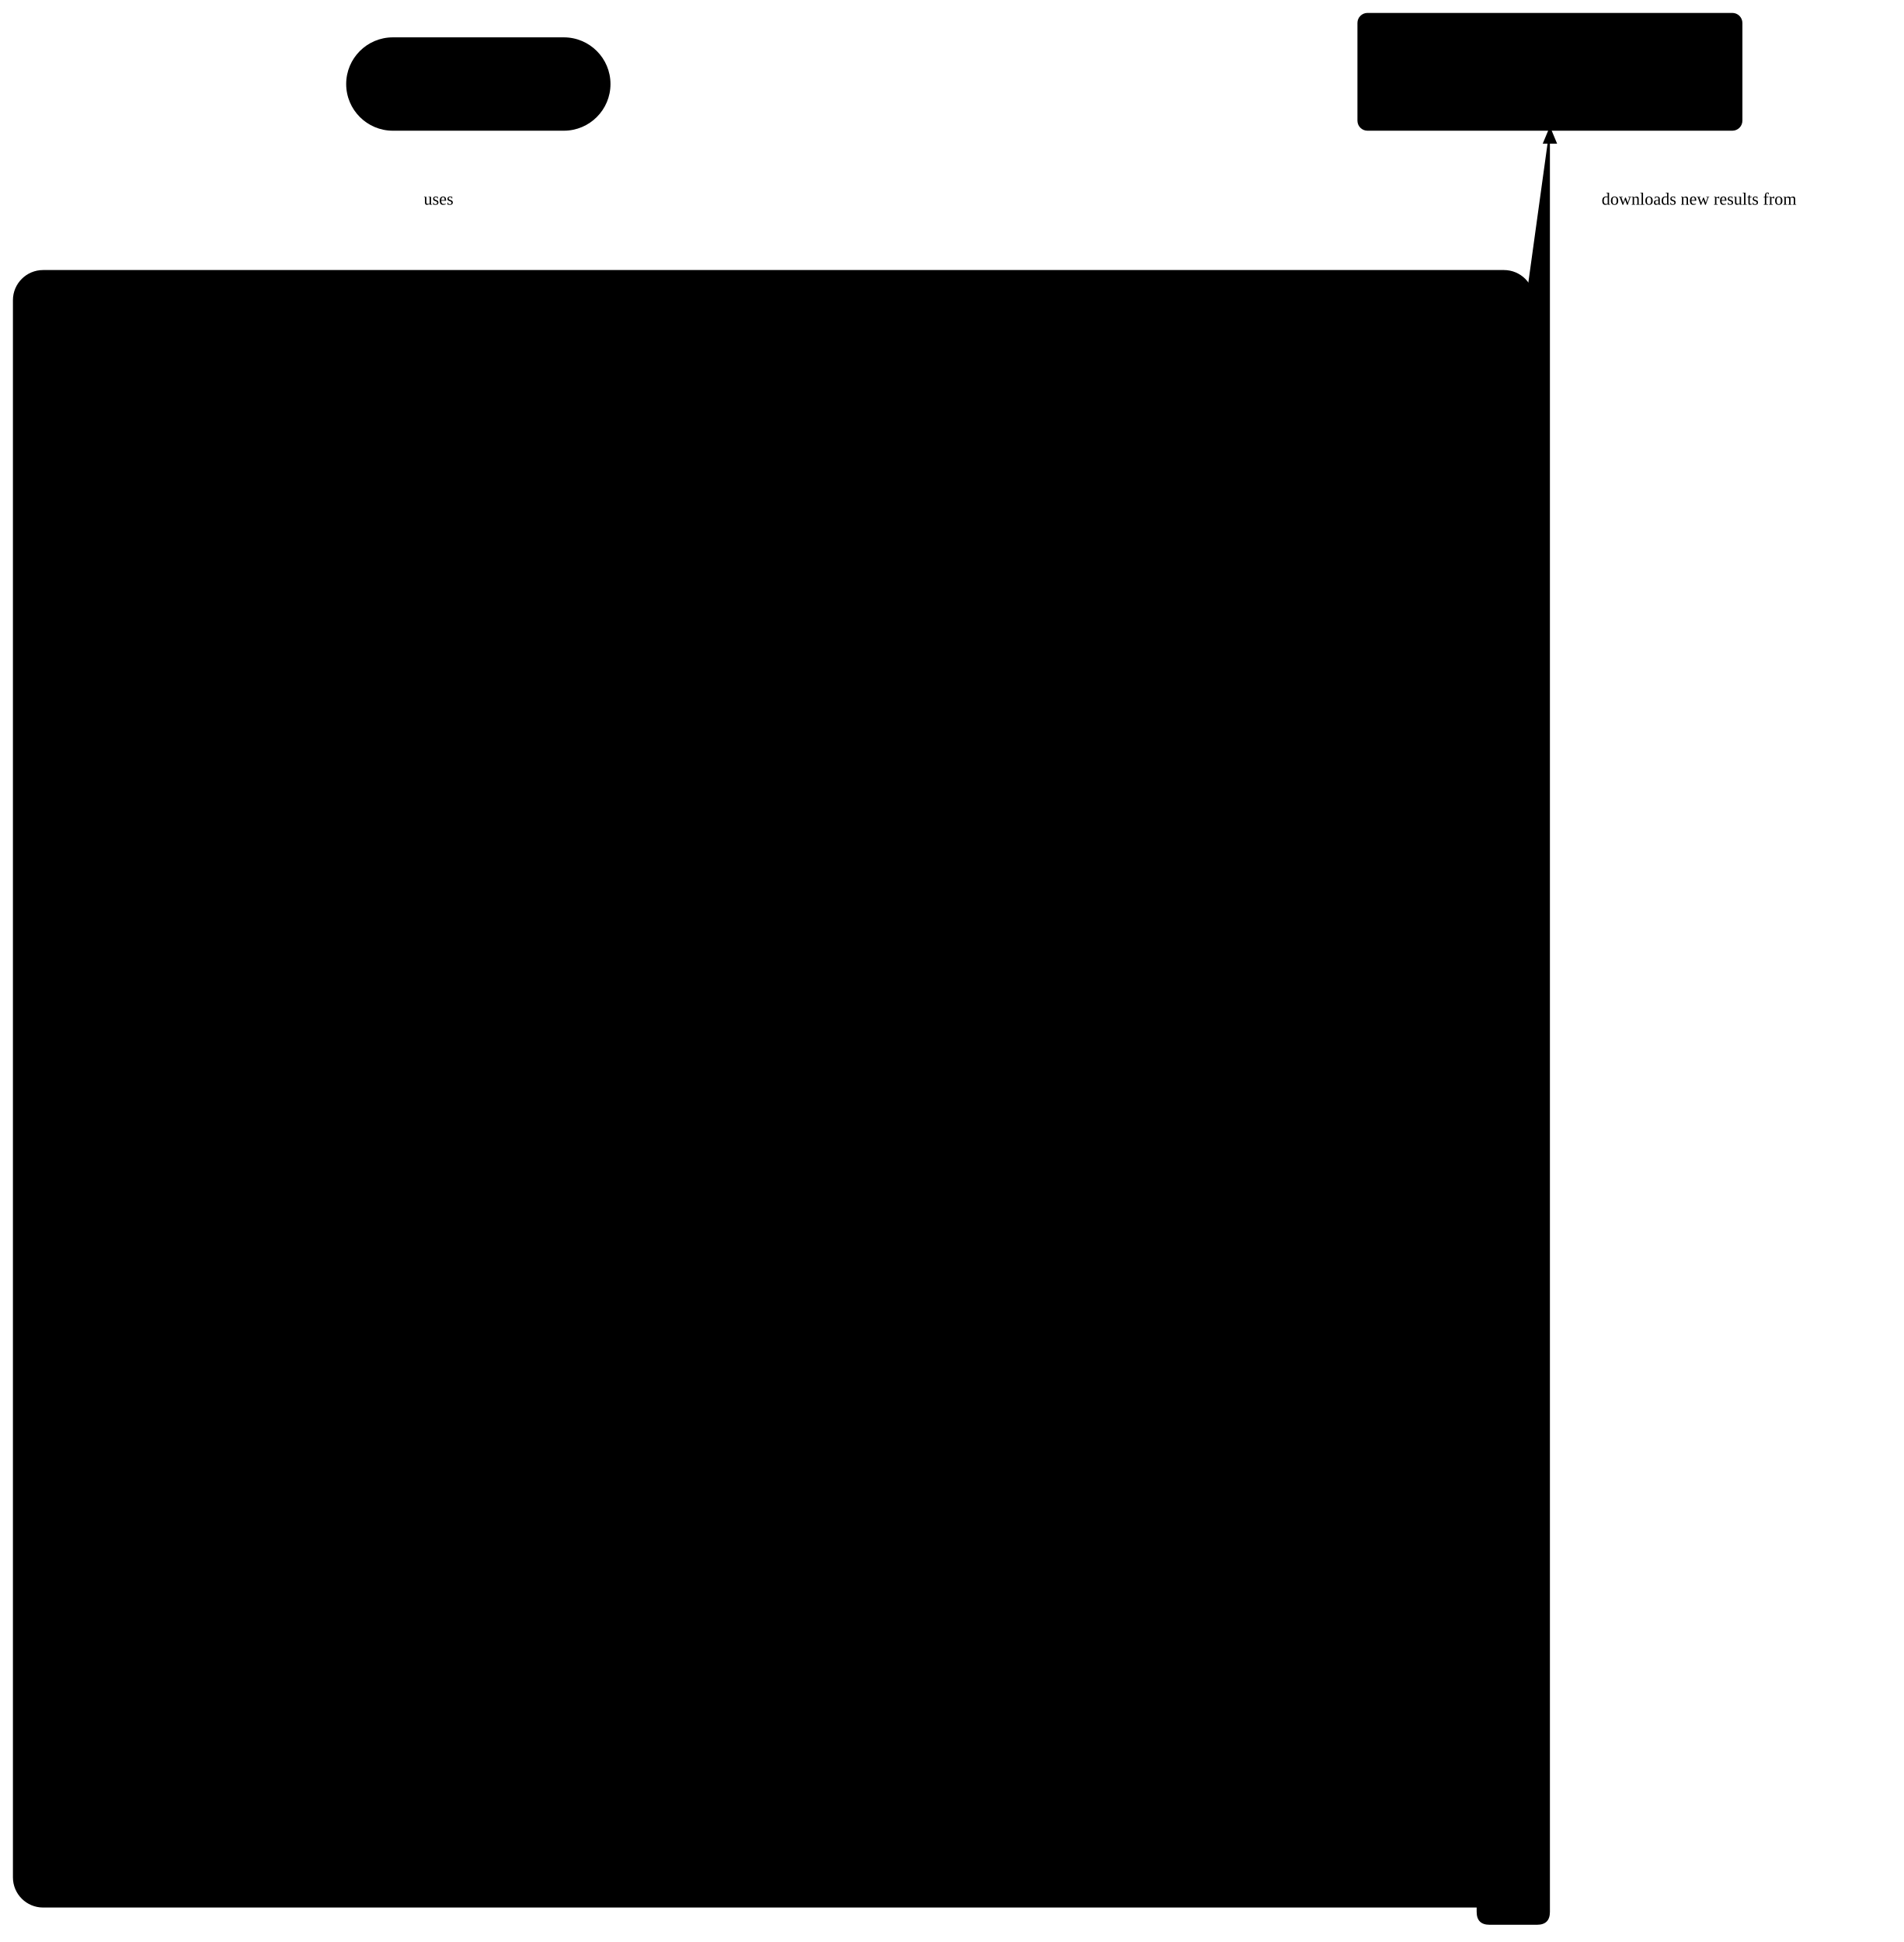
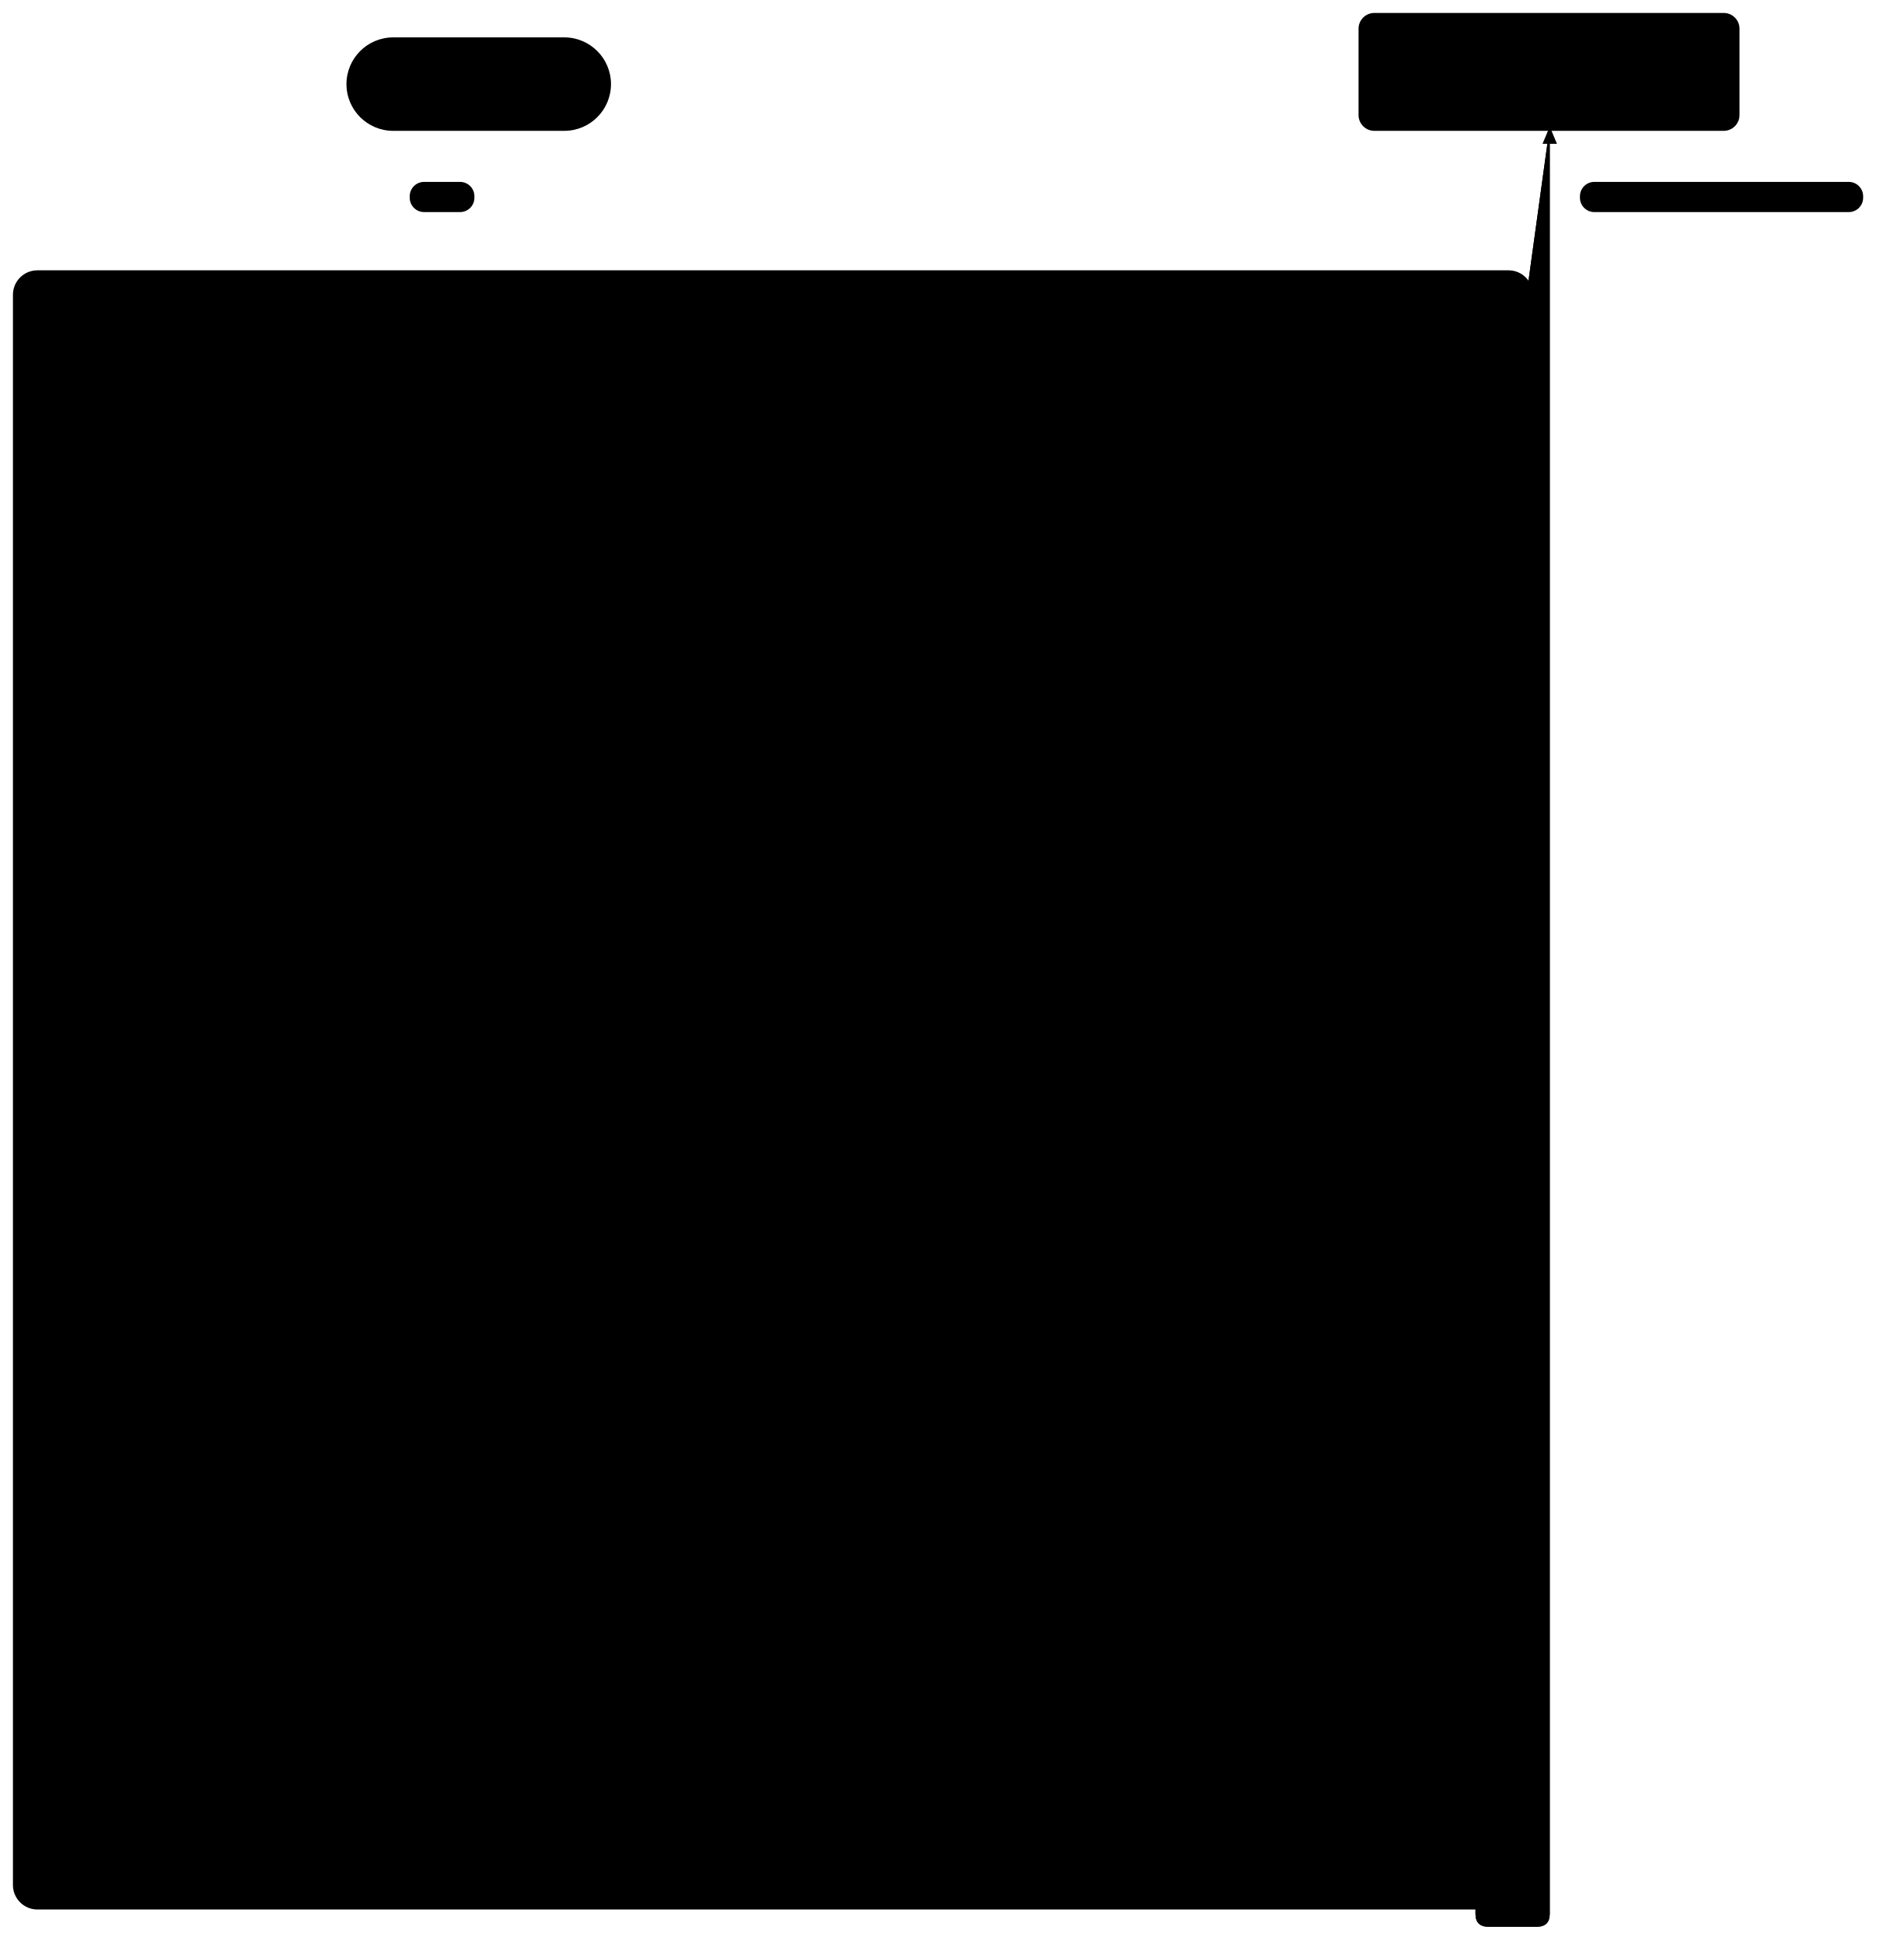
- <svg xmlns="http://www.w3.org/2000/svg" class="aerie" viewBox="0 0 1325 1352" width="1325" height="1352" overflow="visible" role="img" aria-label="The Lotto suite: Services" data-view="services" data-audience="manager">
+ <svg xmlns="http://www.w3.org/2000/svg" class="aerie" viewBox="0 0 1324 1352" width="1324" height="1352" overflow="visible" role="img" aria-label="The Lotto suite: Services" data-view="services" data-audience="manager">
  <defs>
    <pattern id="aerie-hatch" width="7" height="7" patternUnits="userSpaceOnUse" patternTransform="rotate(45)">
      <rect class="hatch-bg" width="7" height="7" />
      <path class="hatch-line" d="M0 0V7" />
    </pattern>
+     <radialGradient id="aerie-dawn" cx="0.18" cy="0" r="1.05" fx="0.12" fy="0">
+       <stop class="dawn-0" offset="0" />
+       <stop class="dawn-1" offset="0.55" />
+       <stop class="dawn-2" offset="1" />
+     </radialGradient>
  </defs>
  <g class="boxes">
    <g class="node leaf person" data-id="user" transform="translate(244 29)">
      <rect class="shape" width="178" height="59" rx="29.5" />
      <rect class="ring" x="-3" y="-3" width="184" height="65" rx="32.5" />
+       <rect class="icon-tile" x="7" y="7" width="32" height="32" rx="8" />
      <g class="icon" data-icon="person" transform="translate(12 12) scale(0.34375)">
        <circle cx="32" cy="21" r="10" />
        <path d="M12 56c0-12 9-20 20-20s20 8 20 20" />
      </g>
-       <text class="t-name" x="44" y="26" data-width="28">User</text>
+       <text class="t-name" x="44" y="26" data-width="32">User</text>
      <text class="t-tagline" x="44" y="44" data-width="105">Using a browser</text>
    </g>
    <g class="node open depth-0" data-id="suite" transform="translate(12 191)">
-       <rect class="shape" width="1053" height="1134" rx="18" />
-       <rect class="inner" x="5" y="5" width="1043" height="1124" rx="13" />
-       <rect class="ring" x="-3" y="-3" width="1059" height="1140" rx="21" />
+       <rect class="shape" width="1051.33" height="1134" rx="14" />
+       <rect class="dawn" width="1051.33" height="1134" rx="14" />
+       <rect class="ring" x="-3" y="-3" width="1057.33" height="1140" rx="17" />
+       <rect class="icon-tile" x="7" y="7" width="32" height="32" rx="8" />
      <g class="icon" data-icon="stack" transform="translate(12 12) scale(0.34375)">
        <path d="M32 9 56 21 32 33 8 21Z" />
        <path d="M8 31l24 12 24-12" />
        <path d="M8 41l24 12 24-12" />
      </g>
-       <g class="control" transform="translate(1032 21)">
+       <g class="control" transform="translate(1030.33 21)">
        <circle r="9" />
        <path d="M-4 0H4" />
      </g>
    </g>
    <g class="node leaf" data-id="website" transform="translate(191.83 261)">
-       <rect class="shape" width="283" height="59" rx="4" />
-       <rect class="ring" x="-3" y="-3" width="289" height="65" rx="7" />
+       <rect class="shape" width="283" height="59" rx="8" />
+       <rect class="ring" x="-3" y="-3" width="289" height="65" rx="11" />
+       <rect class="icon-tile" x="7" y="7" width="32" height="32" rx="8" />
      <g class="icon" data-icon="web" transform="translate(12 12) scale(0.34375)">
        <rect x="8" y="11" width="48" height="42" rx="5" />
        <path d="M8 21h48" />
        <path d="M27 29l-7 7 7 7" />
        <path d="M37 29l7 7-7 7" />
      </g>
-       <text class="t-name" x="44" y="26" data-width="49">Website</text>
-       <text class="t-tagline" x="44" y="44" data-width="214">Picks a game, generates numbers</text>
-     </g>
-     <g class="node leaf" data-id="screen-api" transform="translate(210.33 381)">
-       <rect class="shape" width="246" height="76" rx="4" />
-       <rect class="ring" x="-3" y="-3" width="252" height="82" rx="7" />
+       <text class="t-name" x="44" y="26" data-width="56">Website</text>
+       <text class="t-tagline" x="44" y="44" data-width="217">Picks a game, generates numbers</text>
+     </g>
+     <g class="node leaf" data-id="screen-api" transform="translate(208.33 381)">
+       <rect class="shape" width="250" height="76" rx="8" />
+       <rect class="ring" x="-3" y="-3" width="256" height="82" rx="11" />
+       <rect class="icon-tile" x="7" y="7" width="32" height="32" rx="8" />
      <g class="icon" data-icon="api" transform="translate(12 12) scale(0.34375)">
        <rect x="26" y="18" width="14" height="28" rx="3" />
        <path d="M7 25h19M7 39h19" />
        <path d="M40 32h16" />
        <path d="M50 26l6 6-6 6" />
      </g>
-       <text class="t-name" x="44" y="26" data-width="65">Screen API</text>
-       <text class="t-tagline" x="44" y="44" data-width="190">Prepares data for each screen</text>
+       <text class="t-name" x="44" y="26" data-width="75">Screen API</text>
+       <text class="t-tagline" x="44" y="44" data-width="194">Prepares data for each screen</text>
    </g>
    <g class="node open depth-1" data-id="engine" transform="translate(30 523)">
-       <rect class="shape" width="995.33" height="287" rx="18" />
-       <rect class="inner" x="5" y="5" width="985.33" height="277" rx="13" />
-       <rect class="ring" x="-3" y="-3" width="1001.33" height="293" rx="21" />
+       <rect class="shape" width="1001.33" height="287" rx="14" />
+       <rect class="dawn" width="1001.33" height="287" rx="14" />
+       <rect class="ring" x="-3" y="-3" width="1007.33" height="293" rx="17" />
+       <rect class="icon-tile" x="7" y="7" width="32" height="32" rx="8" />
      <g class="icon" data-icon="gear" transform="translate(12 12) scale(0.34375)">
        <path d="M28.1 16.5 29 10.7h6l.9 5.8 4.3 1.8 4.7-3.5 4.3 4.3-3.5 4.7 1.8 4.3 5.8.9v6l-5.8.9-1.8 4.3 3.5 4.7-4.3 4.3-4.7-3.5-4.3 1.8-.9 5.8h-6l-.9-5.8-4.3-1.8-4.7 3.5-4.3-4.3 3.5-4.7-1.8-4.3-5.8-.9v-6l5.8-.9 1.8-4.3-3.5-4.7 4.3-4.3 4.7 3.5Z" />
        <circle cx="32" cy="32" r="6" />
      </g>
-       <g class="control" transform="translate(974.33 21)">
+       <g class="control" transform="translate(980.33 21)">
        <circle r="9" />
        <path d="M-4 0H4" />
      </g>
    </g>
    <g class="node closed" data-id="engine-service" transform="translate(218.33 593)">
-       <rect class="shape" width="230" height="79" rx="8" />
-       <rect class="inner" x="5" y="5" width="220" height="69" rx="3" />
-       <rect class="ring" x="-3" y="-3" width="236" height="85" rx="11" />
+       <rect class="shape" width="230" height="79" rx="10" />
+       <rect class="ring" x="-3" y="-3" width="236" height="85" rx="13" />
+       <rect class="icon-tile" x="7" y="7" width="32" height="32" rx="8" />
      <g class="icon" data-icon="module" transform="translate(12 12) scale(0.34375)">
        <path d="M32 8 53 20v24L32 56 11 44V20Z" />
        <path d="M11 20l21 12 21-12" />
        <path d="M32 32v24" />
      </g>
-       <text class="t-name" x="44" y="26" data-width="87">Engine service</text>
-       <text class="t-tagline" x="44" y="44" data-width="140">The running program</text>
-       <text class="t-chip" x="44" y="62" data-width="80">3 parts inside</text>
+       <text class="t-name" x="44" y="26" data-width="100">Engine service</text>
+       <text class="t-tagline" x="44" y="44" data-width="135">The running program</text>
+       <text class="t-chip" x="44" y="62" data-width="88">3 parts inside</text>
      <g class="control" transform="translate(209 21)">
        <circle r="9" />
        <path d="M-4 0H4M0-4V4" />
      </g>
    </g>
-     <g class="node leaf" data-id="strategies" transform="translate(171 733)">
-       <rect class="shape" width="248" height="59" rx="4" />
-       <rect class="ring" x="-3" y="-3" width="254" height="65" rx="7" />
+     <g class="node leaf" data-id="strategies" transform="translate(172 733)">
+       <rect class="shape" width="246" height="59" rx="8" />
+       <rect class="ring" x="-3" y="-3" width="252" height="65" rx="11" />
+       <rect class="icon-tile" x="7" y="7" width="32" height="32" rx="8" />
      <g class="icon" data-icon="books" transform="translate(12 12) scale(0.34375)">
        <path d="M7 55h50" />
        <rect x="12" y="17" width="9" height="38" rx="1.5" />
        <rect x="23" y="12" width="9" height="43" rx="1.5" />
        <path d="M35.5 19.5l8.7-2.3 9.6 35.6-8.7 2.4Z" />
      </g>
-       <text class="t-name" x="44" y="26" data-width="105">Strategies library</text>
-       <text class="t-tagline" x="44" y="44" data-width="192">The number-picking methods</text>
+       <text class="t-name" x="44" y="26" data-width="117">Strategies library</text>
+       <text class="t-tagline" x="44" y="44" data-width="190">The number-picking methods</text>
    </g>
    <g class="node leaf" data-id="formats" transform="translate(731.33 603)">
-       <rect class="shape" width="276" height="59" rx="4" />
-       <rect class="ring" x="-3" y="-3" width="282" height="65" rx="7" />
+       <rect class="shape" width="282" height="59" rx="8" />
+       <rect class="ring" x="-3" y="-3" width="288" height="65" rx="11" />
+       <rect class="icon-tile" x="7" y="7" width="32" height="32" rx="8" />
      <g class="icon" data-icon="grid" transform="translate(12 12) scale(0.34375)">
        <rect x="9" y="12" width="46" height="40" rx="3" />
        <path d="M9 24h46M9 38h46M32 24v28" />
      </g>
-       <text class="t-name" x="44" y="26" data-width="124">Shared data formats</text>
-       <text class="t-tagline" x="44" y="44" data-width="220">The shapes of requests and results</text>
+       <text class="t-name" x="44" y="26" data-width="138">Shared data formats</text>
+       <text class="t-tagline" x="44" y="44" data-width="226">The shapes of requests and results</text>
    </g>
    <g class="node leaf" data-id="legacy" transform="translate(468.33 603)">
-       <rect class="shape" width="243" height="59" rx="4" />
-       <rect class="ring" x="-3" y="-3" width="249" height="65" rx="7" />
+       <rect class="shape" width="243" height="59" rx="8" />
+       <rect class="ring" x="-3" y="-3" width="249" height="65" rx="11" />
+       <rect class="icon-tile" x="7" y="7" width="32" height="32" rx="8" />
      <g class="icon" data-icon="monitor" transform="translate(12 12) scale(0.34375)">
        <rect x="8" y="11" width="48" height="32" rx="3" />
        <path d="M32 43v9M21 53h22" />
      </g>
-       <text class="t-name" x="44" y="26" data-width="145">Legacy desktop support</text>
-       <text class="t-tagline" x="44" y="44" data-width="182">Kept for the old desktop app</text>
-     </g>
-     <g class="node open depth-1" data-id="store" transform="translate(411 881)">
-       <rect class="shape" width="636" height="421" rx="18" />
-       <rect class="inner" x="5" y="5" width="626" height="411" rx="13" />
-       <rect class="ring" x="-3" y="-3" width="642" height="427" rx="21" />
+       <text class="t-name" x="44" y="26" data-width="165">Legacy desktop support</text>
+       <text class="t-tagline" x="44" y="44" data-width="183">Kept for the old desktop app</text>
+     </g>
+     <g class="node open depth-1" data-id="store" transform="translate(410 881)">
+       <rect class="shape" width="635.33" height="421" rx="14" />
+       <rect class="dawn" width="635.33" height="421" rx="14" />
+       <rect class="ring" x="-3" y="-3" width="641.33" height="427" rx="17" />
+       <rect class="icon-tile" x="7" y="7" width="32" height="32" rx="8" />
      <g class="icon" data-icon="cylinder" transform="translate(12 12) scale(0.34375)">
        <path d="M14 14c0-3.3 8-6 18-6s18 2.7 18 6-8 6-18 6-18-2.7-18-6Z" />
        <path d="M14 14v36c0 3.3 8 6 18 6s18-2.7 18-6V14" />
        <path d="M14 26c0 3.3 8 6 18 6s18-2.7 18-6" />
        <path d="M14 38c0 3.3 8 6 18 6s18-2.7 18-6" />
      </g>
-       <g class="control" transform="translate(615 21)">
+       <g class="control" transform="translate(614.33 21)">
        <circle r="9" />
        <path d="M-4 0H4" />
      </g>
    </g>
-     <g class="node leaf" data-id="history-service" transform="translate(455 1088)">
-       <rect class="shape" width="264" height="76" rx="4" />
-       <rect class="ring" x="-3" y="-3" width="270" height="82" rx="7" />
+     <g class="node leaf" data-id="history-service" transform="translate(451.33 1088)">
+       <rect class="shape" width="268" height="76" rx="8" />
+       <rect class="ring" x="-3" y="-3" width="274" height="82" rx="11" />
+       <rect class="icon-tile" x="7" y="7" width="32" height="32" rx="8" />
      <g class="icon" data-icon="history" transform="translate(12 12) scale(0.34375)">
        <path d="M14.5 24A19 19 0 1 1 13 34" />
        <path d="M8 18l6.5 6.5L21 18" />
        <path d="M33 21v12l8 5" />
      </g>
-       <text class="t-name" x="44" y="26" data-width="123">Draw history service</text>
-       <text class="t-tagline" x="44" y="44" data-width="208">Answers requests for past draws</text>
-     </g>
-     <g class="node leaf" data-id="updater" transform="translate(737 951)">
-       <rect class="shape" width="283" height="76" rx="4" />
-       <rect class="ring" x="-3" y="-3" width="289" height="82" rx="7" />
+       <text class="t-name" x="44" y="26" data-width="140">Draw history service</text>
+       <text class="t-tagline" x="44" y="44" data-width="212">Answers requests for past draws</text>
+     </g>
+     <g class="node leaf" data-id="updater" transform="translate(736.33 951)">
+       <rect class="shape" width="283" height="76" rx="8" />
+       <rect class="ring" x="-3" y="-3" width="289" height="82" rx="11" />
+       <rect class="icon-tile" x="7" y="7" width="32" height="32" rx="8" />
      <g class="icon" data-icon="refresh" transform="translate(12 12) scale(0.34375)">
        <path d="M49 25A18 18 0 0 0 16 21" />
        <path d="M15 39a18 18 0 0 0 33 4" />
        <path d="M51 13v12H39" />
        <path d="M13 51V39h12" />
      </g>
-       <text class="t-name" x="44" y="26" data-width="96">Results updater</text>
-       <text class="t-tagline" x="44" y="44" data-width="191">Checks for new draws every 2</text>
-       <text class="t-tagline" x="44" y="61" data-width="38">hours</text>
-     </g>
-     <g class="node leaf" data-id="reader" transform="translate(739 1088)">
-       <rect class="shape" width="279" height="76" rx="4" />
-       <rect class="ring" x="-3" y="-3" width="285" height="82" rx="7" />
+       <text class="t-name" x="44" y="26" data-width="107">Results updater</text>
+       <text class="t-tagline" x="44" y="44" data-width="196">Checks for new draws every 2</text>
+       <text class="t-tagline" x="44" y="61" data-width="37">hours</text>
+     </g>
+     <g class="node leaf" data-id="reader" transform="translate(739.33 1088)">
+       <rect class="shape" width="277" height="76" rx="8" />
+       <rect class="ring" x="-3" y="-3" width="283" height="82" rx="11" />
+       <rect class="icon-tile" x="7" y="7" width="32" height="32" rx="8" />
      <g class="icon" data-icon="document" transform="translate(12 12) scale(0.34375)">
        <path d="M17 8h21l10 10v38H17Z" />
        <path d="M38 8v10h10" />
        <path d="M24 31h17M24 40h17M24 49h10" />
      </g>
-       <text class="t-name" x="44" y="26" data-width="87">Results reader</text>
-       <text class="t-tagline" x="44" y="44" data-width="223">Turns downloaded files into draws</text>
-     </g>
-     <g class="node leaf" data-id="saved-draws" transform="translate(749.17 1225)">
-       <rect class="shape" width="194" height="59" rx="4" />
-       <rect class="ring" x="-3" y="-3" width="200" height="65" rx="7" />
+       <text class="t-name" x="44" y="26" data-width="98">Results reader</text>
+       <text class="t-tagline" x="44" y="44" data-width="221">Turns downloaded files into draws</text>
+     </g>
+     <g class="node leaf" data-id="saved-draws" transform="translate(748.5 1225)">
+       <rect class="shape" width="194" height="59" rx="8" />
+       <rect class="ring" x="-3" y="-3" width="200" height="65" rx="11" />
+       <rect class="icon-tile" x="7" y="7" width="32" height="32" rx="8" />
      <g class="icon" data-icon="archive" transform="translate(12 12) scale(0.34375)">
        <rect x="9" y="11" width="46" height="11" rx="2" />
        <path d="M13 22v30h38V22" />
        <path d="M27 32h10" />
      </g>
-       <text class="t-name" x="44" y="26" data-width="77">Saved draws</text>
+       <text class="t-name" x="44" y="26" data-width="88">Saved draws</text>
      <text class="t-tagline" x="44" y="44" data-width="114">One file per game</text>
    </g>
    <g class="node leaf external" data-id="texas" transform="translate(948 12)">
-       <rect class="shape" width="262" height="76" rx="4" />
-       <rect class="ring" x="-3" y="-3" width="268" height="82" rx="7" />
+       <rect class="shape" width="259" height="76" rx="8" />
+       <rect class="ring" x="-3" y="-3" width="265" height="82" rx="11" />
+       <rect class="icon-tile" x="7" y="7" width="32" height="32" rx="8" />
      <g class="icon" data-icon="building" transform="translate(12 12) scale(0.34375)">
        <path d="M8 56h48" />
        <path d="M16 56V10h32v46" />
        <path d="M24 18h4M36 18h4M24 27h4M36 27h4M24 36h4M36 36h4" />
        <path d="M29 56V46h6v10" />
      </g>
-       <text class="t-name" x="44" y="26" data-width="132">Texas Lottery website</text>
-       <text class="t-tagline" x="44" y="44" data-width="206">Publishes winning numbers per</text>
-       <text class="t-tagline" x="44" y="61" data-width="35">game</text>
+       <text class="t-name" x="44" y="26" data-width="151">Texas Lottery website</text>
+       <text class="t-tagline" x="44" y="44" data-width="201">Publishes winning numbers per</text>
+       <text class="t-tagline" x="44" y="61" data-width="36">game</text>
    </g>
  </g>
  <g class="edges">
    <g class="edge" data-id="user-&gt;website">
      <path class="line" d="M333 88L333 261" />
+       <path class="flow" d="M333 88L333 261" />
      <path class="arrow" d="M328 249L333 261L338 249" />
    </g>
    <g class="edge" data-id="website-&gt;screen-api">
      <path class="line" d="M333.33 320L333.33 381" />
+       <path class="flow" d="M333.33 320L333.33 381" />
      <path class="arrow" d="M328.33 369L333.33 381L338.33 369" />
    </g>
    <g class="edge" data-id="screen-api-&gt;engine-service">
      <path class="line" d="M333.33 457L333.33 593" />
+       <path class="flow" d="M333.33 457L333.33 593" />
      <path class="arrow" d="M328.33 581L333.33 593L338.33 581" />
    </g>
    <g class="edge" data-id="engine-service-&gt;strategies">
      <path class="line" d="M295 672L295 733" />
+       <path class="flow" d="M295 672L295 733" />
      <path class="arrow" d="M290 721L295 733L300 721" />
    </g>
    <g class="edge" data-id="engine-service-&gt;history-service">
-       <path class="line" d="M371.67 672L371.67 677Q371.67 682 376.67 682L420 682Q429 682 429 691L429 1069Q429 1078 438 1078L538 1078Q543 1078 543 1083L543 1088" />
-       <path class="arrow" d="M538 1076L543 1088L548 1076" />
+       <path class="line" d="M371.67 672L371.67 677Q371.67 682 376.67 682L419 682Q428 682 428 691L428 1069Q428 1078 437 1078L535.67 1078Q540.67 1078 540.67 1083L540.67 1088" />
+       <path class="flow" d="M371.67 672L371.67 677Q371.67 682 376.67 682L419 682Q428 682 428 691L428 1069Q428 1078 437 1078L535.67 1078Q540.67 1078 540.67 1083L540.67 1088" />
+       <path class="arrow" d="M535.67 1076L540.67 1088L545.67 1076" />
    </g>
    <g class="edge" data-id="history-service-&gt;saved-draws">
-       <path class="line" d="M587 1164L587 1206Q587 1215 596 1215L808.83 1215Q813.83 1215 813.83 1220L813.83 1225" />
-       <path class="arrow" d="M808.83 1213L813.83 1225L818.83 1213" />
+       <path class="line" d="M585.33 1164L585.33 1206Q585.33 1215 594.33 1215L808.17 1215Q813.17 1215 813.17 1220L813.17 1225" />
+       <path class="flow" d="M585.33 1164L585.33 1206Q585.33 1215 594.33 1215L808.17 1215Q813.17 1215 813.17 1220L813.17 1225" />
+       <path class="arrow" d="M808.17 1213L813.17 1225L818.17 1213" />
    </g>
    <g class="edge" data-id="updater-&gt;texas">
-       <path class="line" d="M949.25 1027L949.25 1032Q949.25 1037 954.25 1037L1019 1037Q1028 1037 1028 1046L1028 1331Q1028 1340 1037 1340L1070 1340Q1079 1340 1079 1331L1079 88" />
-       <path class="arrow" d="M1084 100L1079 88L1074 100" />
+       <path class="line" d="M948.58 1027L948.58 1032Q948.58 1037 953.58 1037L1017.33 1037Q1026.33 1037 1026.33 1046L1026.33 1331Q1026.33 1340 1035.33 1340L1069 1340Q1078 1340 1078 1331L1078 88" />
+       <path class="flow" d="M948.58 1027L948.58 1032Q948.58 1037 953.58 1037L1017.33 1037Q1026.33 1037 1026.33 1046L1026.33 1331Q1026.33 1340 1035.33 1340L1069 1340Q1078 1340 1078 1331L1078 88" />
+       <path class="arrow" d="M1083 100L1078 88L1073 100" />
    </g>
    <g class="edge" data-id="updater-&gt;reader">
-       <path class="line" d="M878.5 1027L878.5 1088" />
-       <path class="arrow" d="M873.5 1076L878.5 1088L883.5 1076" />
+       <path class="line" d="M877.83 1027L877.83 1088" />
+       <path class="flow" d="M877.83 1027L877.83 1088" />
+       <path class="arrow" d="M872.83 1076L877.83 1088L882.83 1076" />
    </g>
    <g class="edge" data-id="reader-&gt;saved-draws">
-       <path class="line" d="M878.5 1164L878.5 1225" />
-       <path class="arrow" d="M873.5 1213L878.5 1225L883.5 1213" />
+       <path class="line" d="M877.83 1164L877.83 1225" />
+       <path class="flow" d="M877.83 1164L877.83 1225" />
+       <path class="arrow" d="M872.83 1213L877.83 1225L882.83 1213" />
    </g>
    <g class="edge" data-id="updater-&gt;history-service">
-       <path class="line" d="M807.75 1027L807.75 1032Q807.75 1037 802.75 1037L640 1037Q631 1037 631 1046L631 1088" />
-       <path class="arrow" d="M626 1076L631 1088L636 1076" />
+       <path class="line" d="M807.08 1027L807.08 1032Q807.08 1037 802.08 1037L639 1037Q630 1037 630 1046L630 1088" />
+       <path class="flow" d="M807.08 1027L807.08 1032Q807.08 1037 802.08 1037L639 1037Q630 1037 630 1046L630 1088" />
+       <path class="arrow" d="M625 1076L630 1088L635 1076" />
    </g>
  </g>
  <g class="heads">
    <g class="head depth-0" data-id="suite" transform="translate(12 191)">
-       <text class="t-name" x="44" y="26" data-width="65">Lotto suite</text>
-       <text class="t-tagline" x="44" y="44" data-width="220">Runs as one stack on one machine</text>
+       <text class="t-name" x="44" y="26" data-width="72">Lotto suite</text>
+       <text class="t-tagline" x="44" y="44" data-width="222">Runs as one stack on one machine</text>
    </g>
    <g class="head depth-1" data-id="engine" transform="translate(30 523)">
-       <text class="t-name" x="44" y="26" data-width="93">Analysis engine</text>
-       <text class="t-tagline" x="44" y="44" data-width="174">Generates and scores picks</text>
-     </g>
-     <g class="head depth-1" data-id="store" transform="translate(411 881)">
-       <text class="t-name" x="44" y="26" data-width="78">Results store</text>
-       <text class="t-tagline" x="44" y="44" data-width="145">Keeps every past draw</text>
+       <text class="t-name" x="44" y="26" data-width="108">Analysis engine</text>
+       <text class="t-tagline" x="44" y="44" data-width="178">Generates and scores picks</text>
+     </g>
+     <g class="head depth-1" data-id="store" transform="translate(410 881)">
+       <text class="t-name" x="44" y="26" data-width="89">Results store</text>
+       <text class="t-tagline" x="44" y="44" data-width="147">Keeps every past draw</text>
    </g>
  </g>
  <g class="labels">
    <g class="label" data-id="user-&gt;website">
-       <text class="t-label" x="295" y="142.5" data-width="25">uses</text>
+       <rect class="pill" x="285" y="126.5" width="45" height="21" rx="10" />
+       <text class="t-label" x="292" y="142.5" data-width="31">uses</text>
    </g>
    <g class="label" data-id="website-&gt;screen-api">
-       <text class="t-label" x="201.33" y="356" data-width="125">gets screen data from</text>
+       <rect class="pill" x="177.33" y="340" width="156" height="21" rx="10" />
+       <text class="t-label" x="184.33" y="356" data-width="142">gets screen data from</text>
    </g>
    <g class="label" data-id="screen-api-&gt;engine-service">
-       <text class="t-label" x="150.83" y="493" data-width="132">requests analysis from</text>
+       <rect class="pill" x="136.33" y="477" width="161" height="21" rx="10" />
+       <text class="t-label" x="143.33" y="493" data-width="147">requests analysis from</text>
    </g>
    <g class="label" data-id="engine-service-&gt;strategies">
-       <text class="t-label" x="88" y="708" data-width="165">picks and scores tickets with</text>
+       <rect class="pill" x="70" y="692" width="201" height="21" rx="10" />
+       <text class="t-label" x="77" y="708" data-width="187">picks and scores tickets with</text>
    </g>
    <g class="label" data-id="engine-service-&gt;history-service">
-       <text class="t-label" x="232.5" y="851" data-width="152">fetches draw history from</text>
+       <rect class="pill" x="217" y="835" width="181" height="21" rx="10" />
+       <text class="t-label" x="224" y="851" data-width="167">fetches draw history from</text>
    </g>
    <g class="label" data-id="history-service-&gt;saved-draws">
-       <text class="t-label" x="543.5" y="1200" data-width="32">reads</text>
+       <rect class="pill" x="532.33" y="1184" width="51" height="21" rx="10" />
+       <text class="t-label" x="539.33" y="1200" data-width="37">reads</text>
    </g>
    <g class="label" data-id="updater-&gt;texas">
-       <text class="t-label" x="1115" y="142.5" data-width="167">downloads new results from</text>
+       <rect class="pill" x="1099" y="126.5" width="197" height="21" rx="10" />
+       <text class="t-label" x="1106" y="142.5" data-width="183">downloads new results from</text>
    </g>
    <g class="label" data-id="updater-&gt;reader">
-       <text class="t-label" x="748.5" y="1063" data-width="100">hands the files to</text>
+       <rect class="pill" x="735.33" y="1047" width="125" height="21" rx="10" />
+       <text class="t-label" x="742.33" y="1063" data-width="111">hands the files to</text>
    </g>
    <g class="label" data-id="reader-&gt;saved-draws">
-       <text class="t-label" x="709" y="1200" data-width="98">saves draws into</text>
+       <rect class="pill" x="695.33" y="1184" width="124" height="21" rx="10" />
+       <text class="t-label" x="702.33" y="1200" data-width="110">saves draws into</text>
    </g>
    <g class="label" data-id="updater-&gt;history-service">
-       <text class="t-label" x="461.5" y="1063" data-width="146">announces new draws to</text>
+       <rect class="pill" x="445.5" y="1047" width="176" height="21" rx="10" />
+       <text class="t-label" x="452.5" y="1063" data-width="162">announces new draws to</text>
    </g>
  </g>
</svg>
